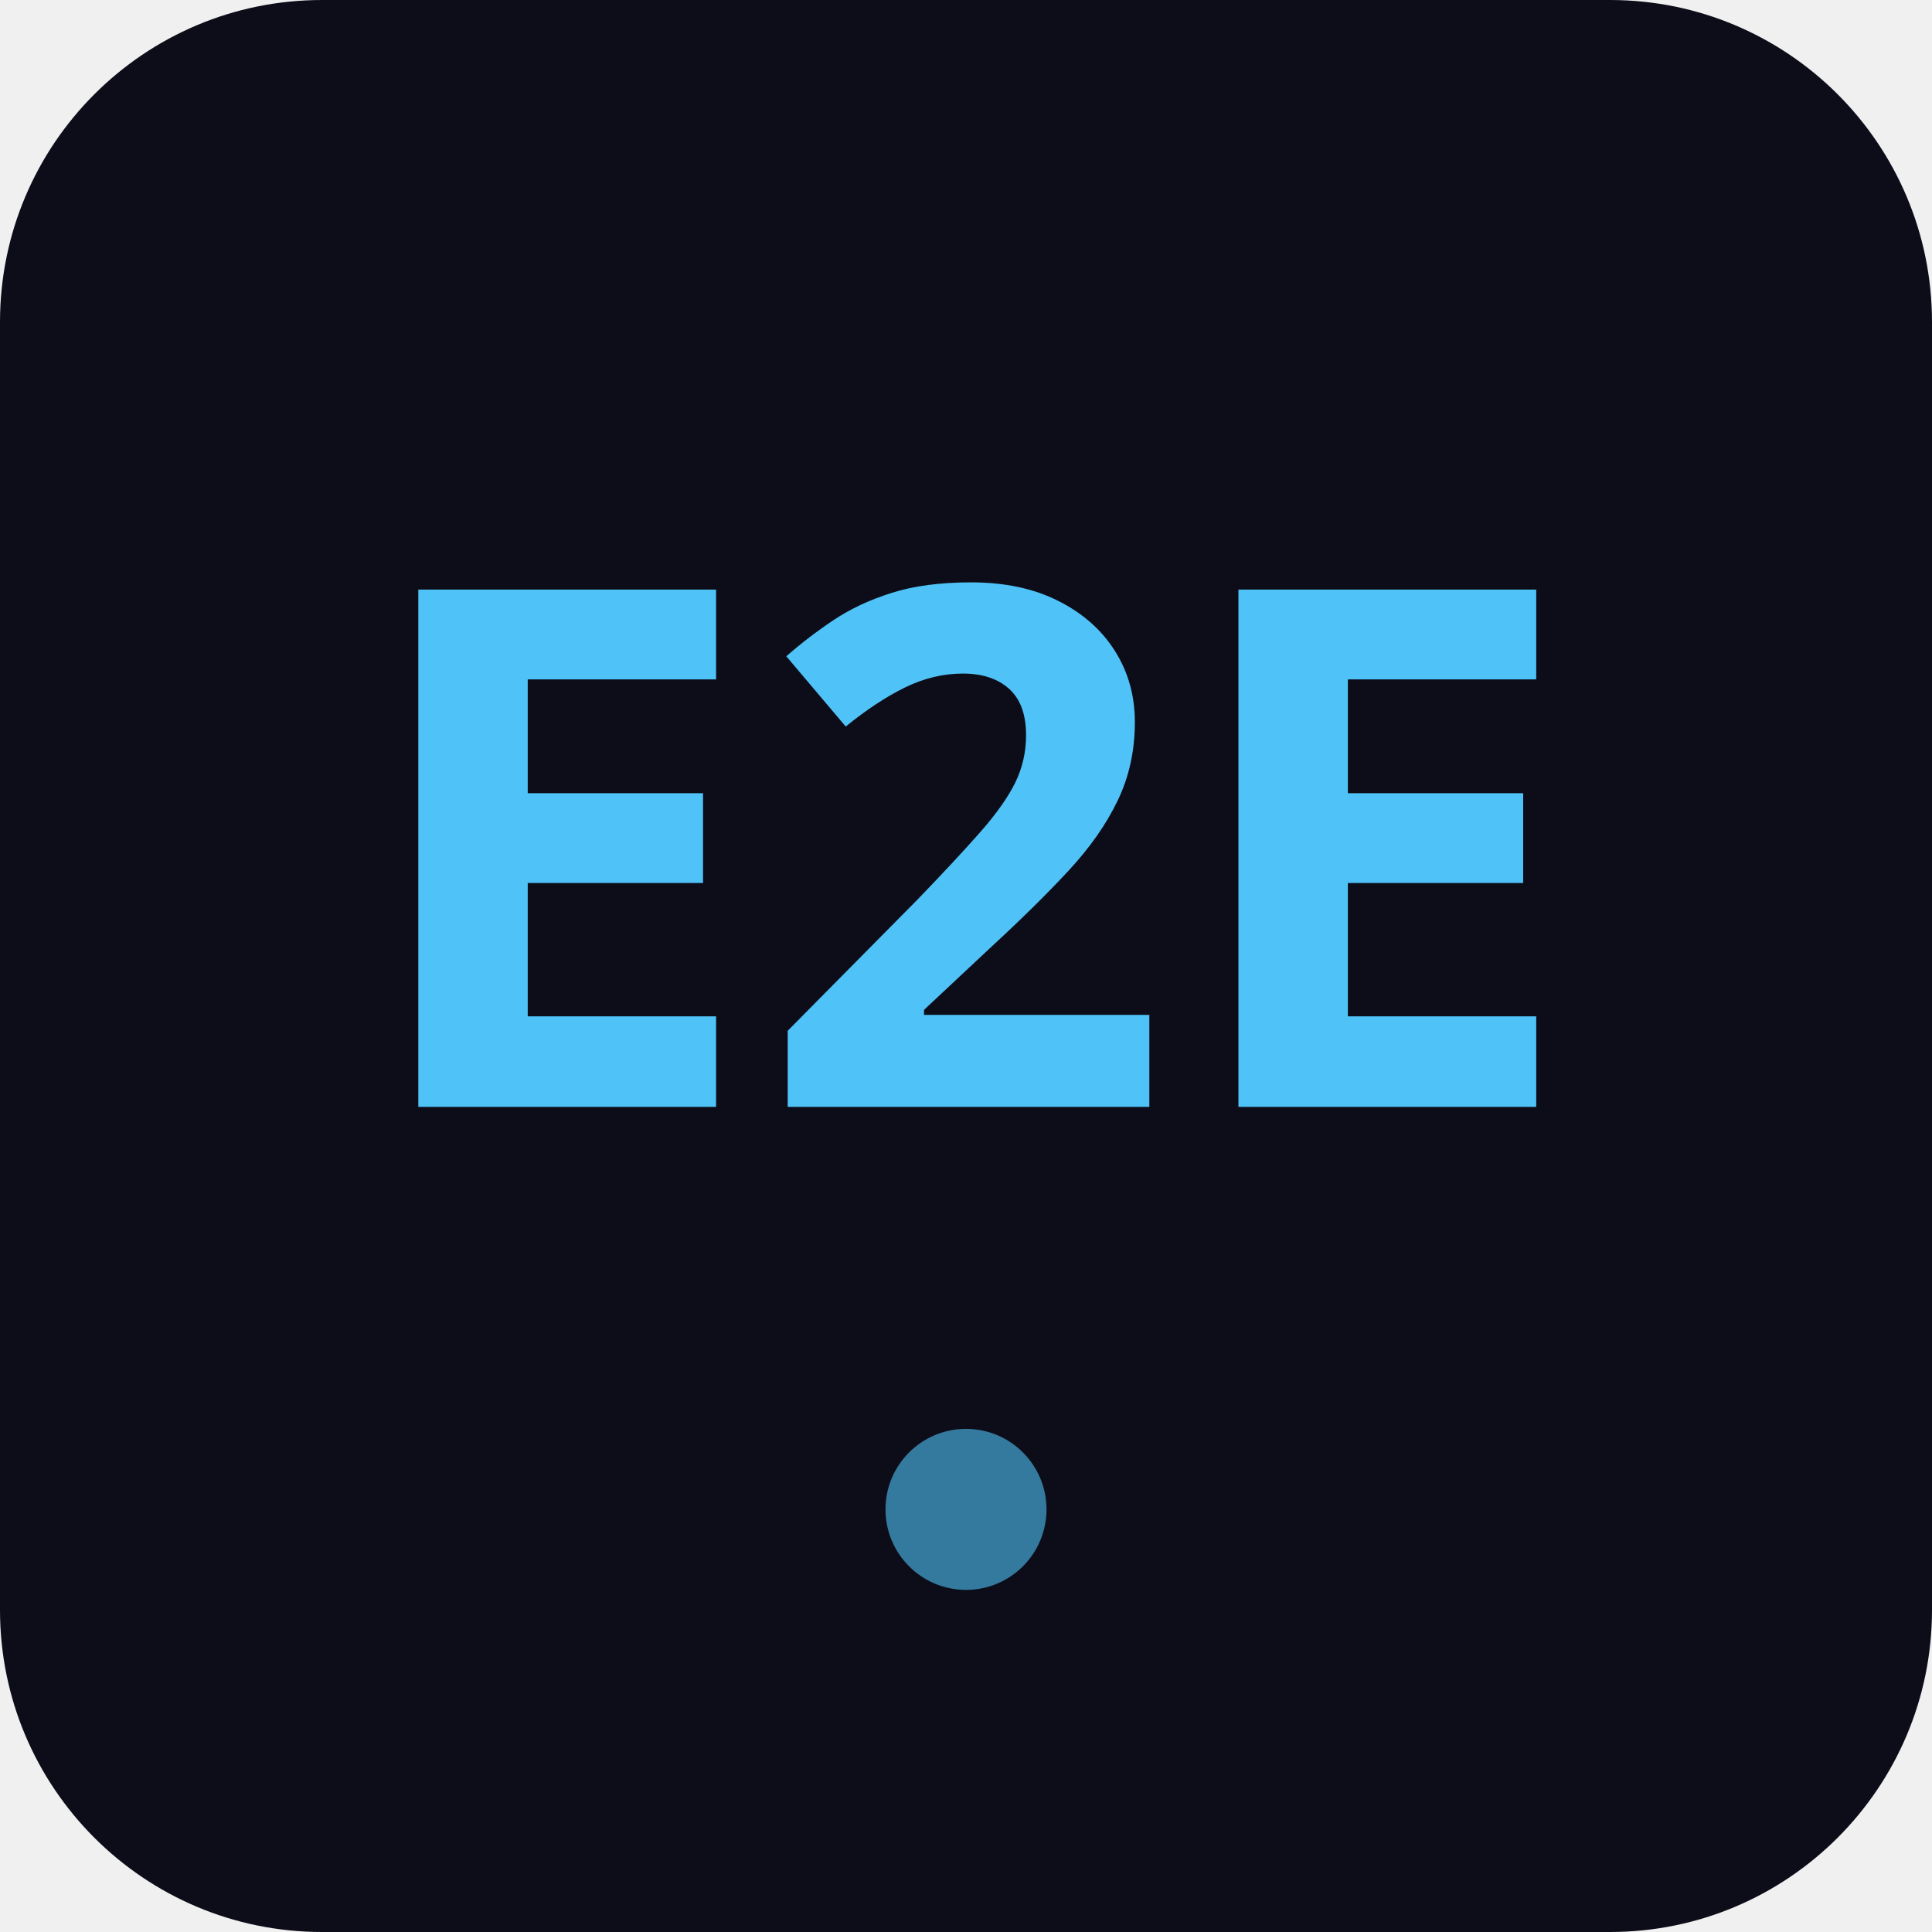
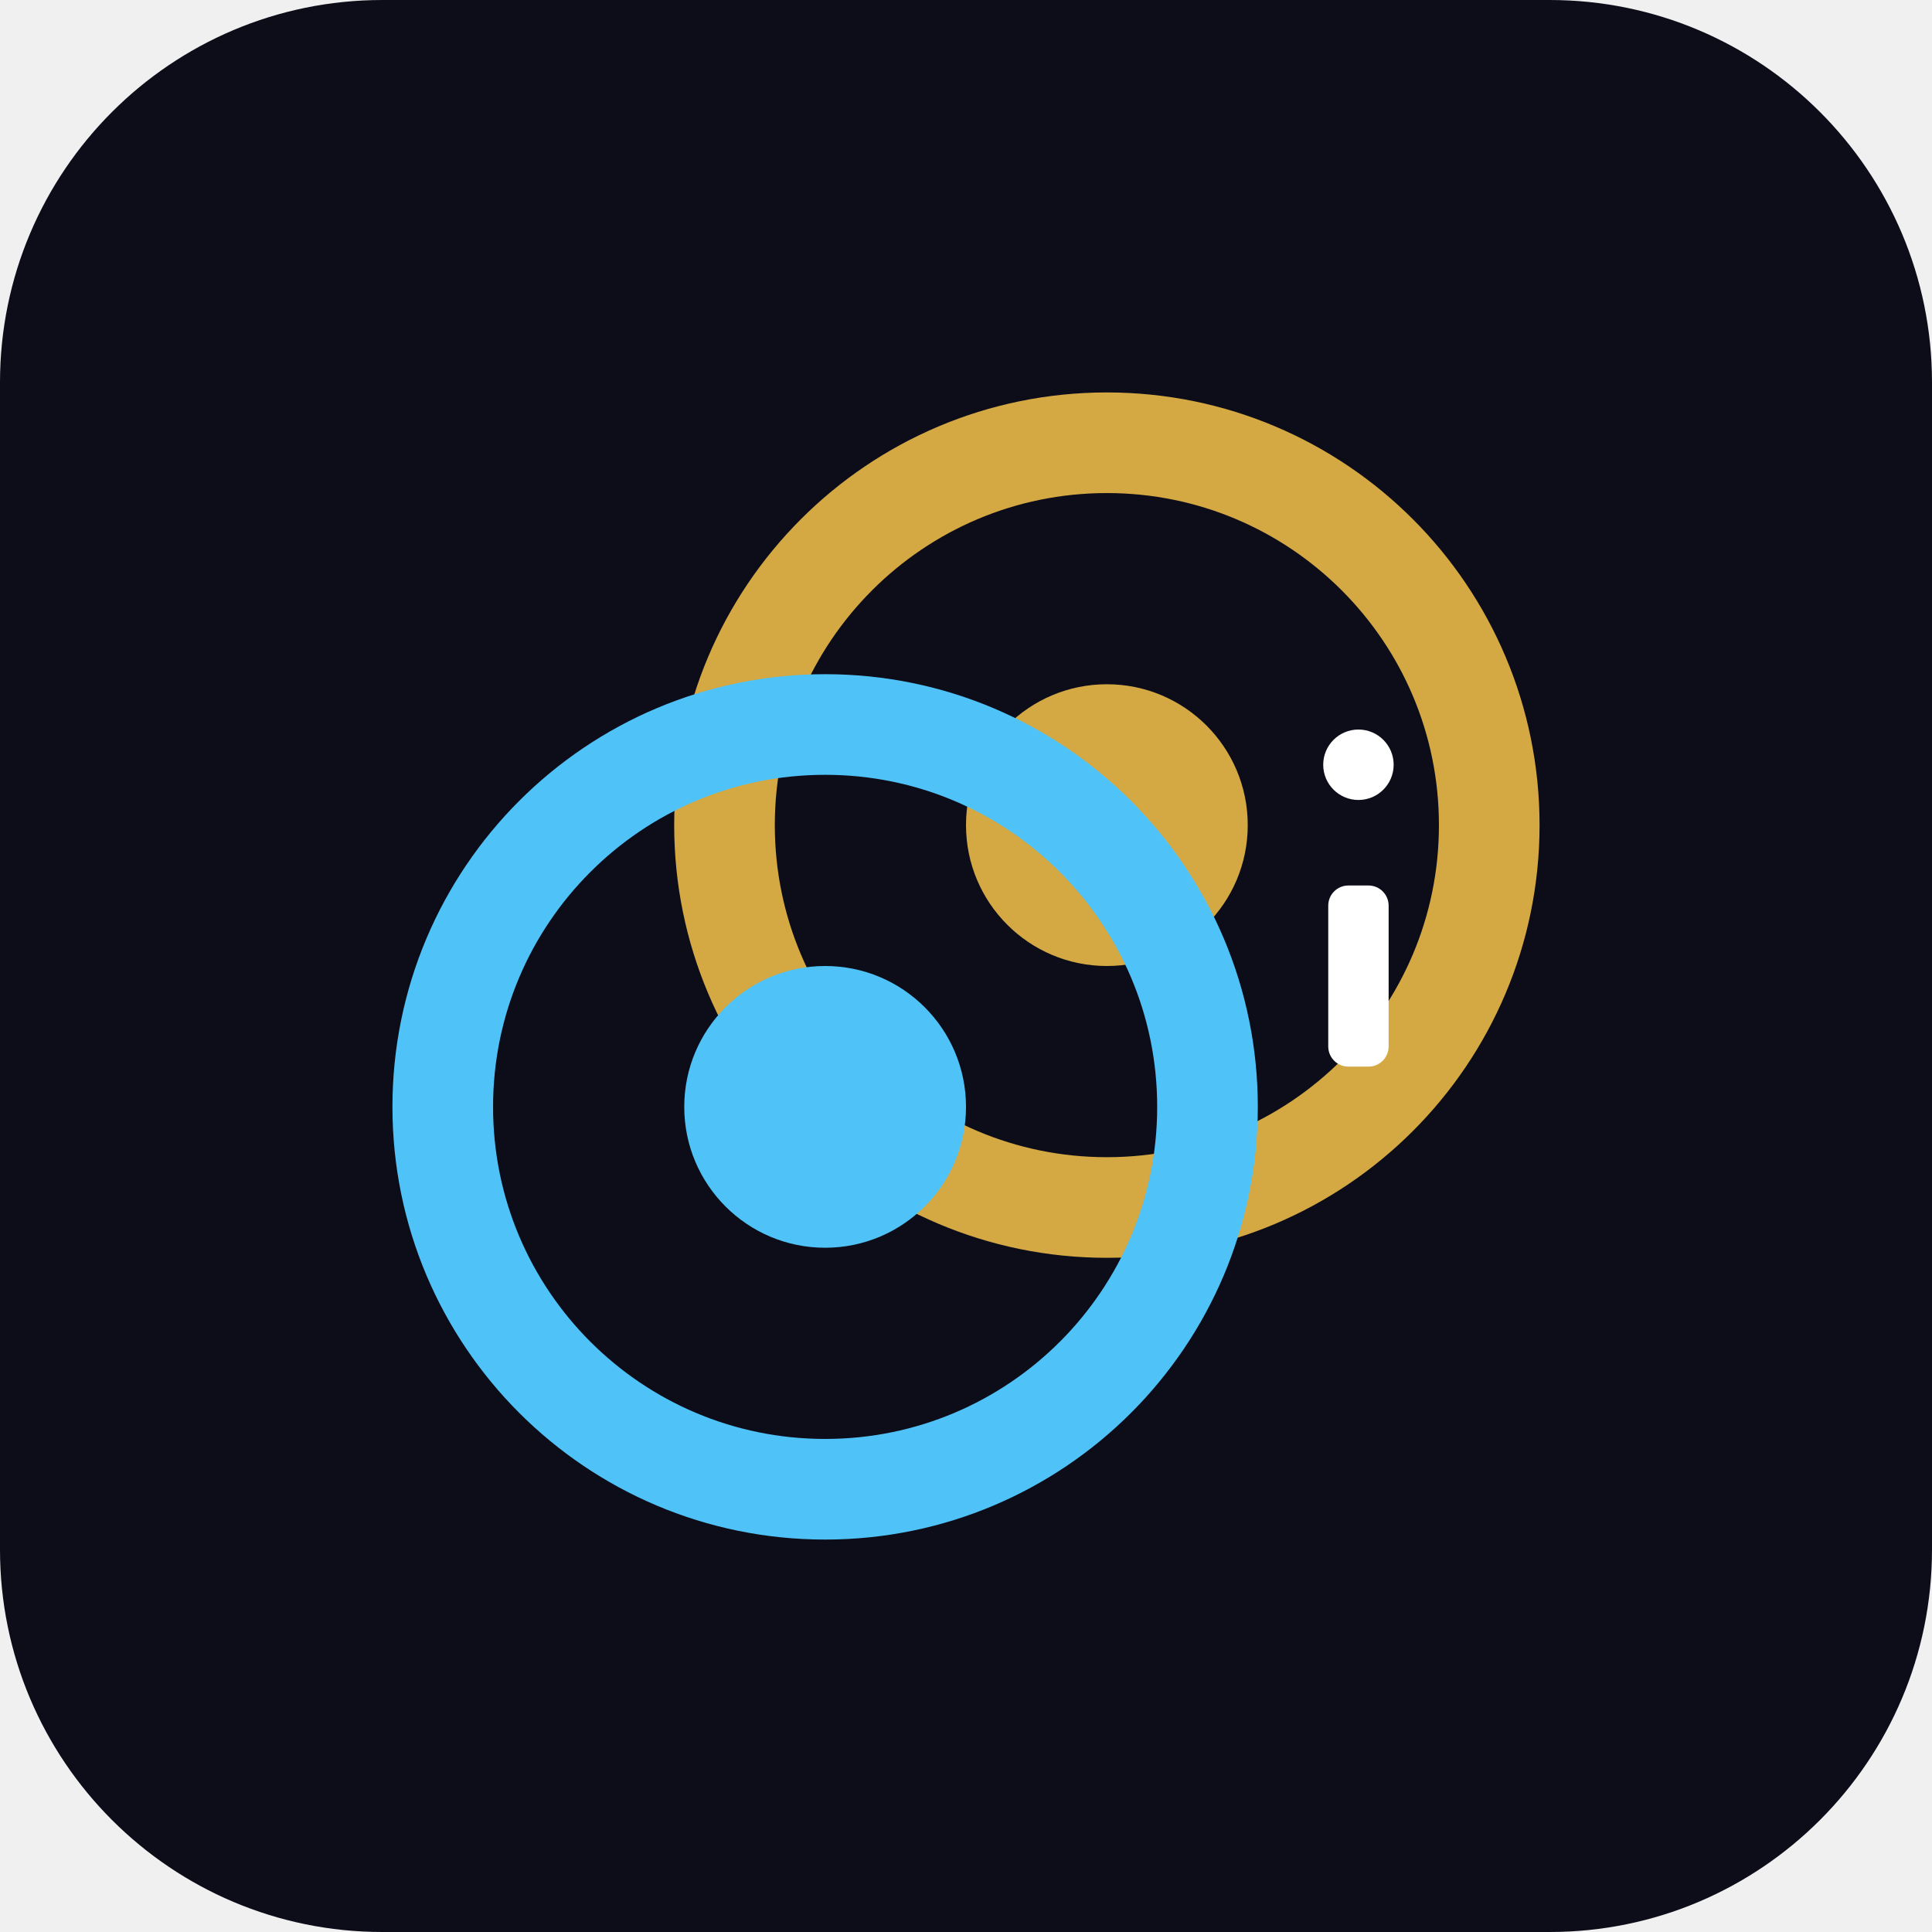
<svg xmlns="http://www.w3.org/2000/svg" width="192" height="192" viewBox="0 0 192 192">
-   <rect width="192" height="192" rx="32" fill="#0d0d1a" />
-   <text x="96" y="110" font-family="system-ui" font-size="72" font-weight="bold" fill="#4fc3f7" text-anchor="middle">E2E</text>
-   <circle cx="96" cy="150" r="8" fill="#4fc3f7" opacity="0.6" />
+   <rect width="192" height="192" rx="38" fill="#0d0d1a" />
+   <defs>
+     <clipPath id="circleClip">
+       <circle cx="96" cy="96" r="96" />
+     </clipPath>
+   </defs>
+   <g clip-path="url(#circleClip)">
+     <circle cx="96" cy="96" r="96" fill="#0d0d1a" />
+     <circle cx="110" cy="82" r="38" fill="none" stroke="#d4a843" stroke-width="10" />
+     <circle cx="110" cy="82" r="14" fill="#d4a843" />
+     <circle cx="82" cy="110" r="38" fill="none" stroke="#4fc3f7" stroke-width="10" />
+     <circle cx="82" cy="110" r="14" fill="#4fc3f7" />
+     <rect x="132" y="88" width="6" height="18" rx="2" fill="#ffffff" />
+     <circle cx="135" cy="76" r="3.5" fill="#ffffff" />
+   </g>
</svg>
